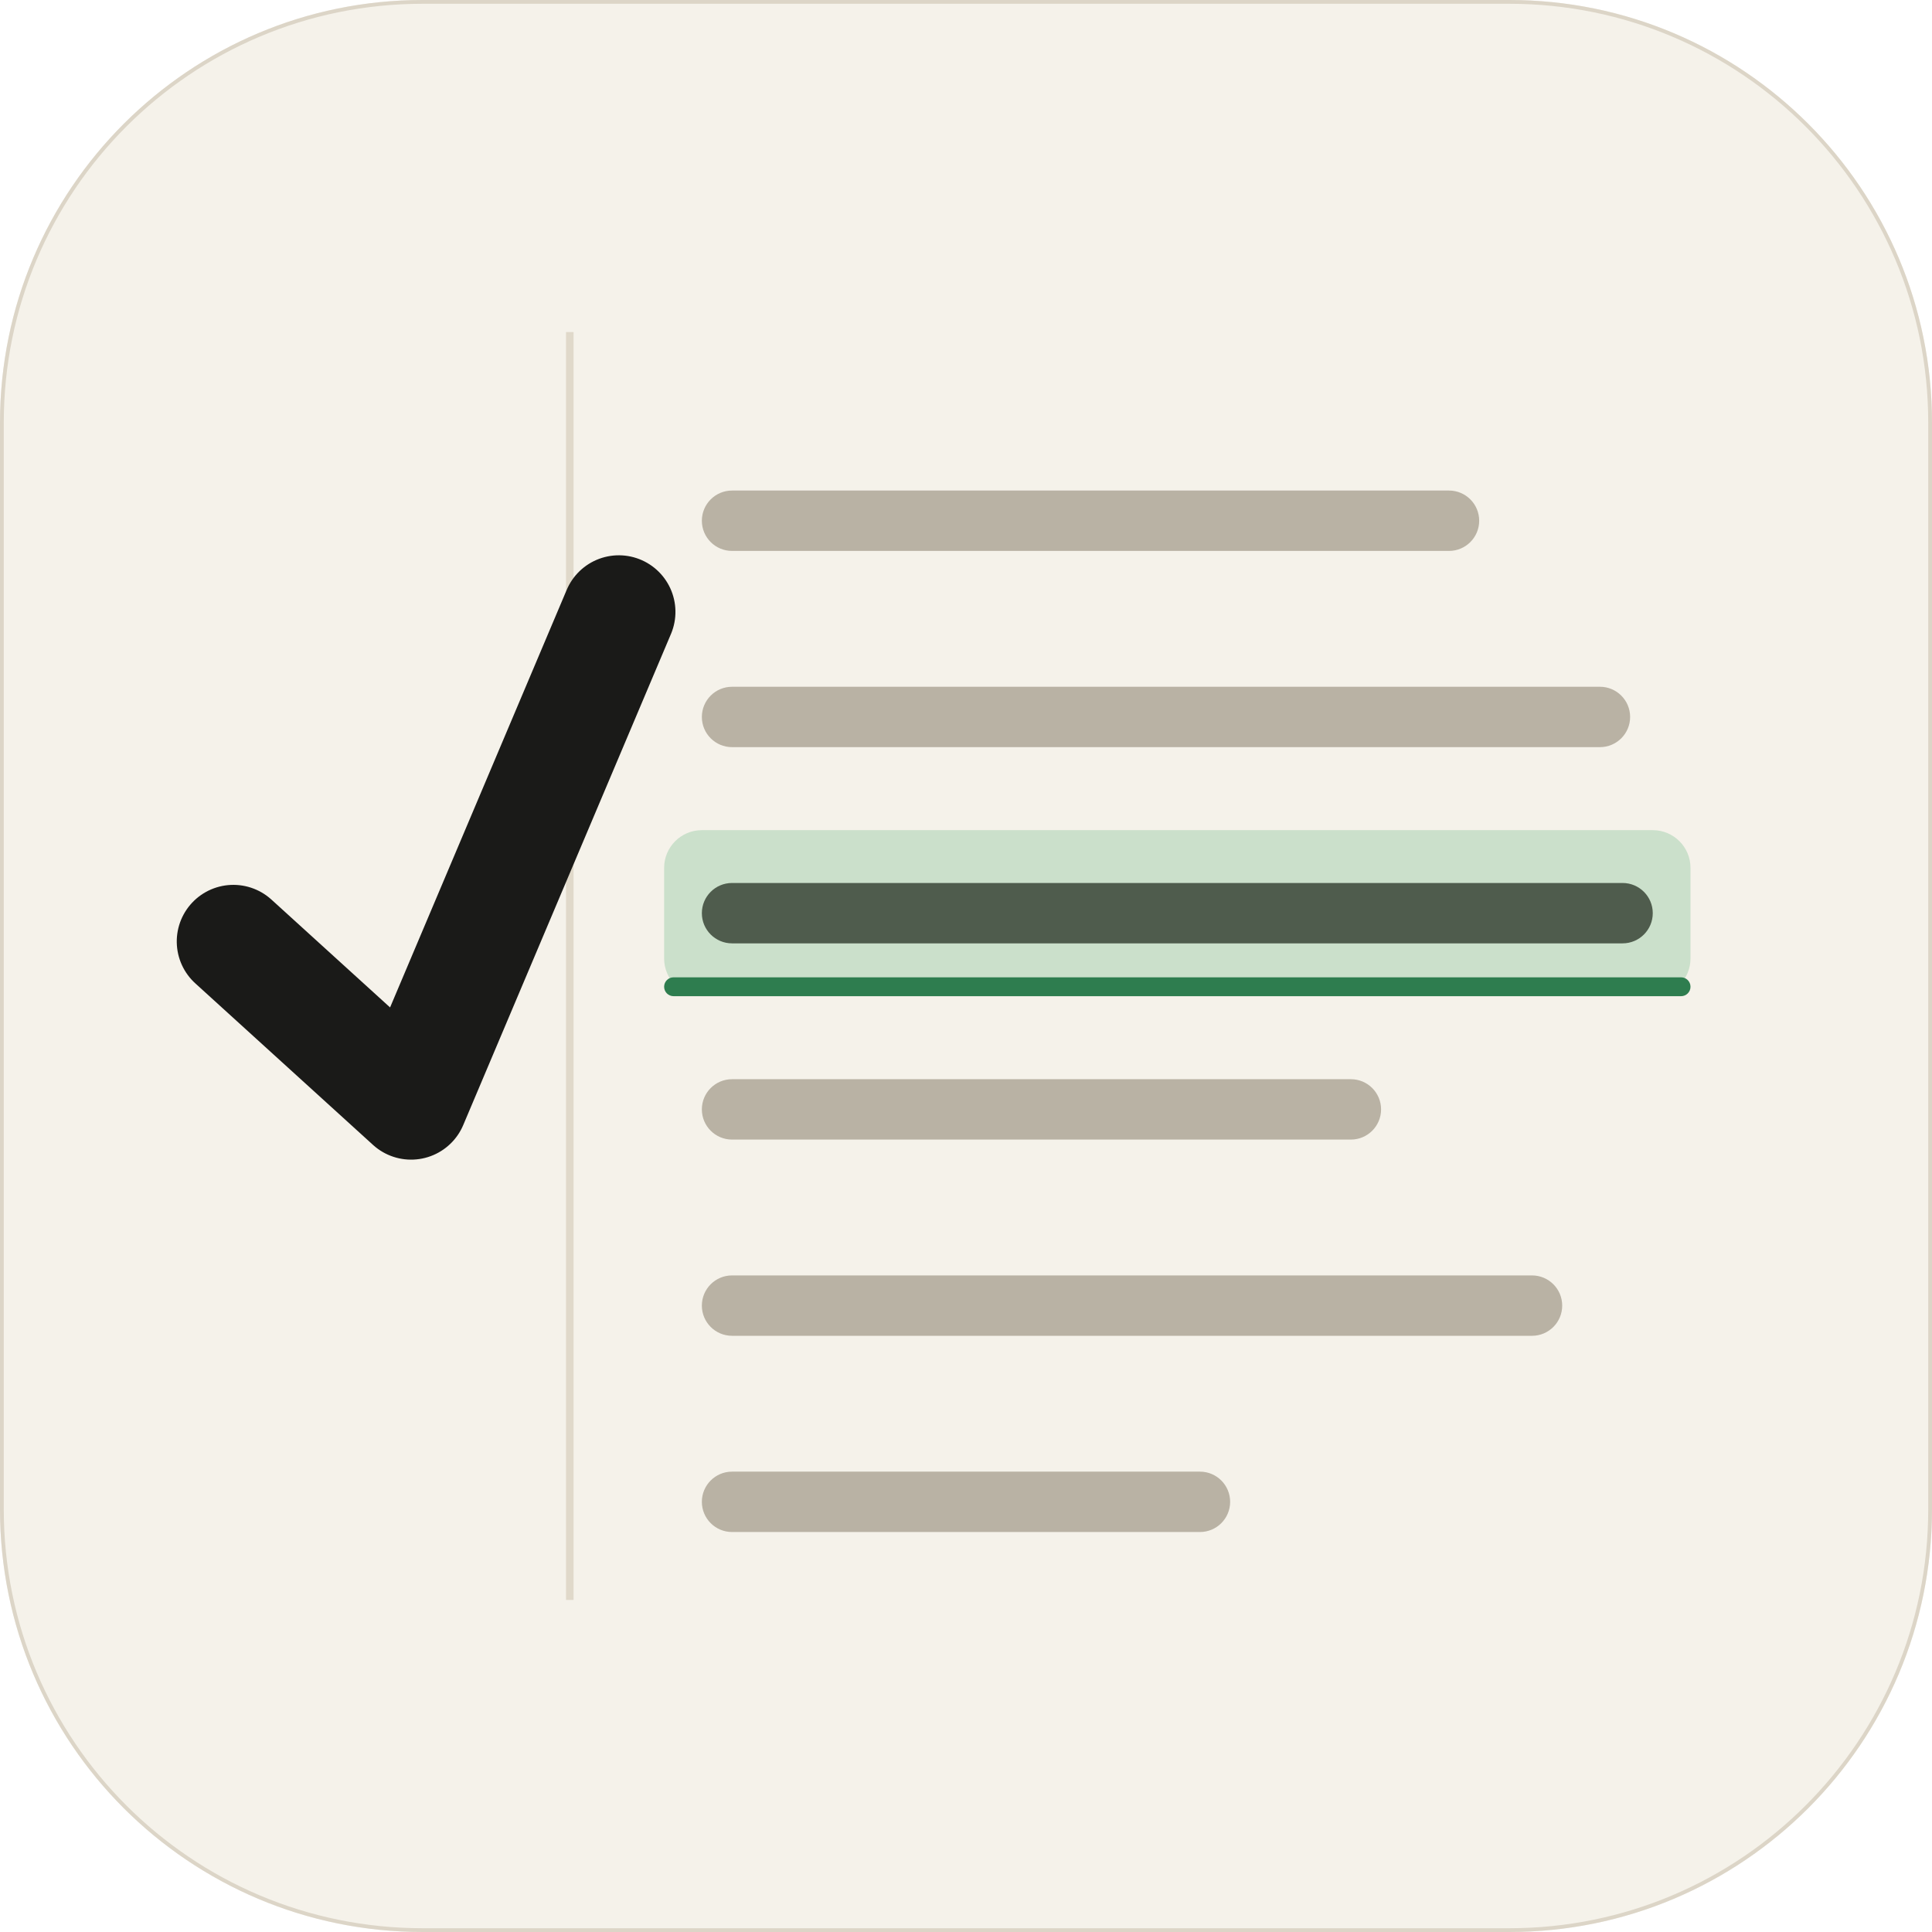
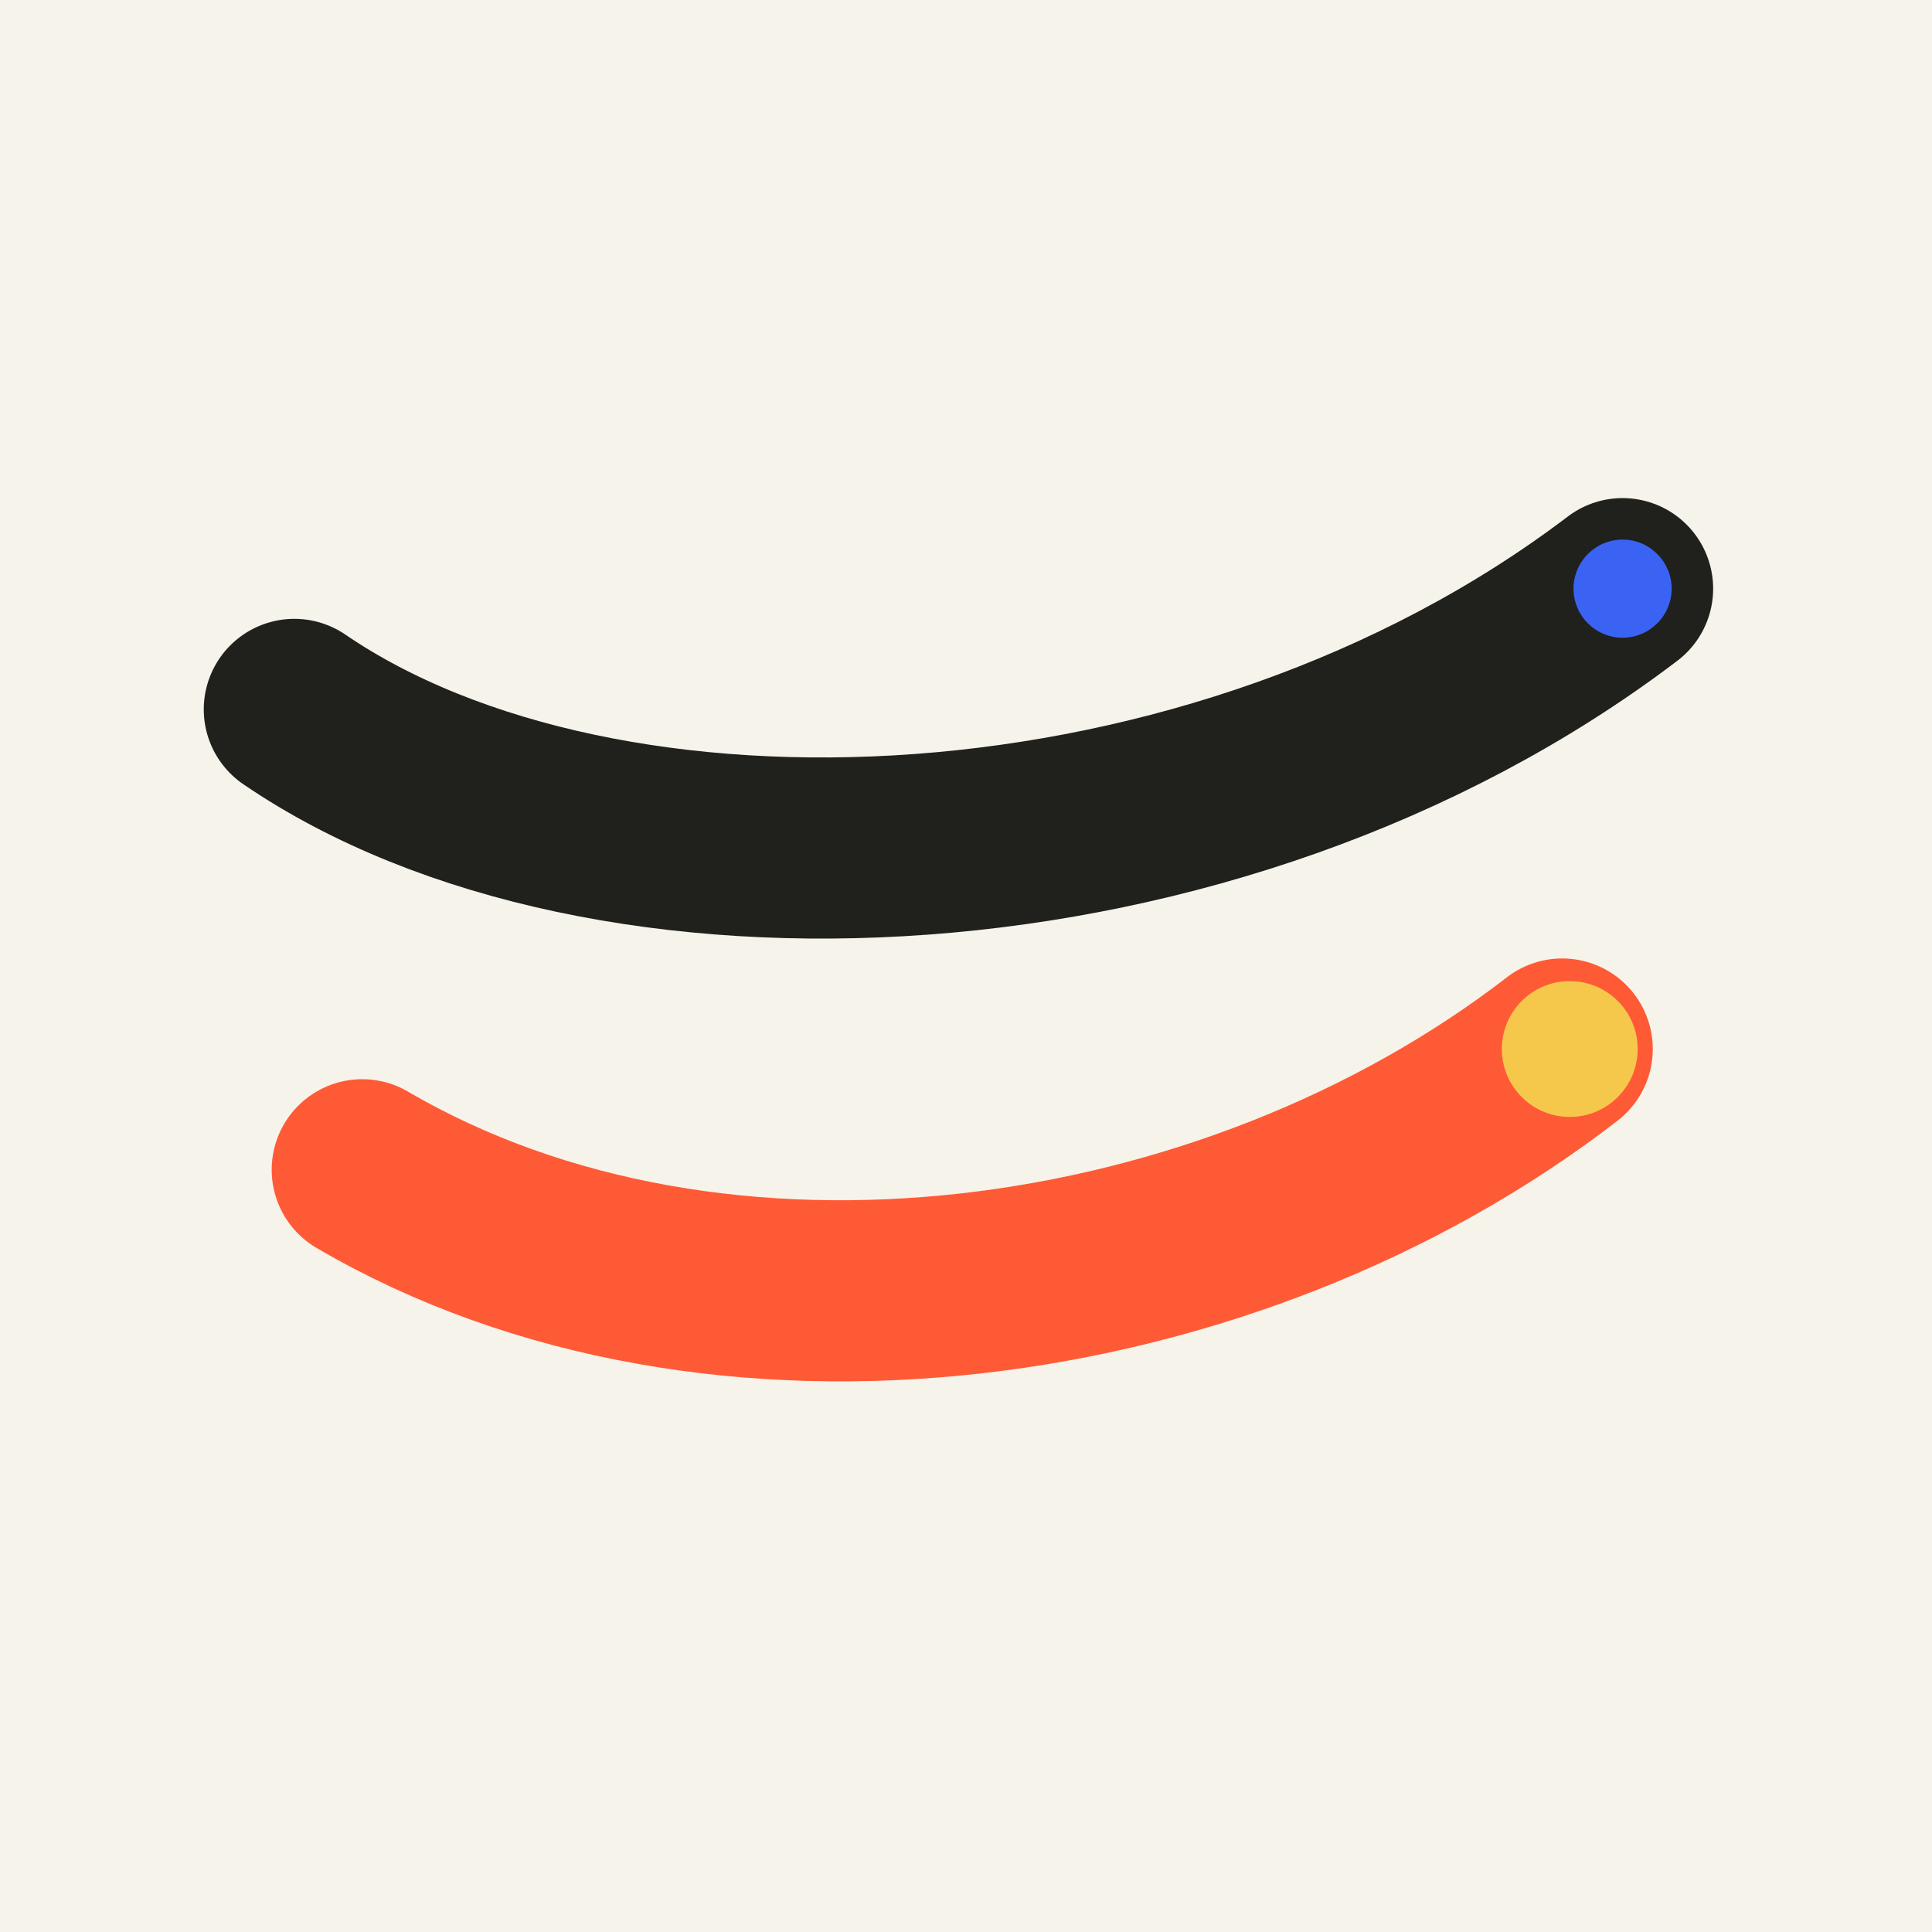
- <svg xmlns="http://www.w3.org/2000/svg" width="512" height="512" viewBox="0 0 512 512" role="img" aria-label="I Really Know">
-   <rect width="512" height="512" rx="112" fill="#F5F2EA" />
-   <rect x="0.5" y="0.5" width="511" height="511" rx="111.5" fill="none" stroke="#DCD5C7" stroke-width="1" />
-   <rect x="150" y="88" width="2" height="336" fill="#E0D9CA" />
-   <g fill="#B9B2A4">
-     <rect x="186" y="130" width="206" height="16" rx="8" />
-     <rect x="186" y="182" width="246" height="16" rx="8" />
-     <rect x="186" y="286" width="180" height="16" rx="8" />
-     <rect x="186" y="338" width="228" height="16" rx="8" />
-     <rect x="186" y="390" width="140" height="16" rx="8" />
-   </g>
-   <rect x="176" y="220" width="272" height="44" rx="10" fill="#CBE0CB" />
-   <rect x="186" y="234" width="252" height="16" rx="8" fill="#4F5C4D" />
-   <rect x="176" y="259" width="272" height="5" rx="2.5" fill="#2E7D4F" />
-   <g transform="rotate(-4 112 250)">
-     <path d="M62 246 L106 292 L170 166" fill="none" stroke="#1A1A18" stroke-width="30" stroke-linecap="round" stroke-linejoin="round" />
-     <path d="M156 190 L172 160" fill="none" stroke="#1A1A18" stroke-width="16" stroke-linecap="round" />
-   </g>
+ <svg xmlns="http://www.w3.org/2000/svg" viewBox="0 0 512 512" role="img" aria-label="I Really Know living margin mark">
+   <rect width="512" height="512" fill="#F6F3EA" />
+   <path d="M78 188 C160 244 322 238 430 156" fill="none" stroke="#20201D" stroke-width="48" stroke-linecap="round" />
+   <path d="M96 310 C190 365 326 346 414 278" fill="none" stroke="#FF5A36" stroke-width="48" stroke-linecap="round" />
+   <circle cx="416" cy="278" r="18" fill="#F5C84B" />
+   <circle cx="430" cy="156" r="13" fill="#3B63F3" />
</svg>
